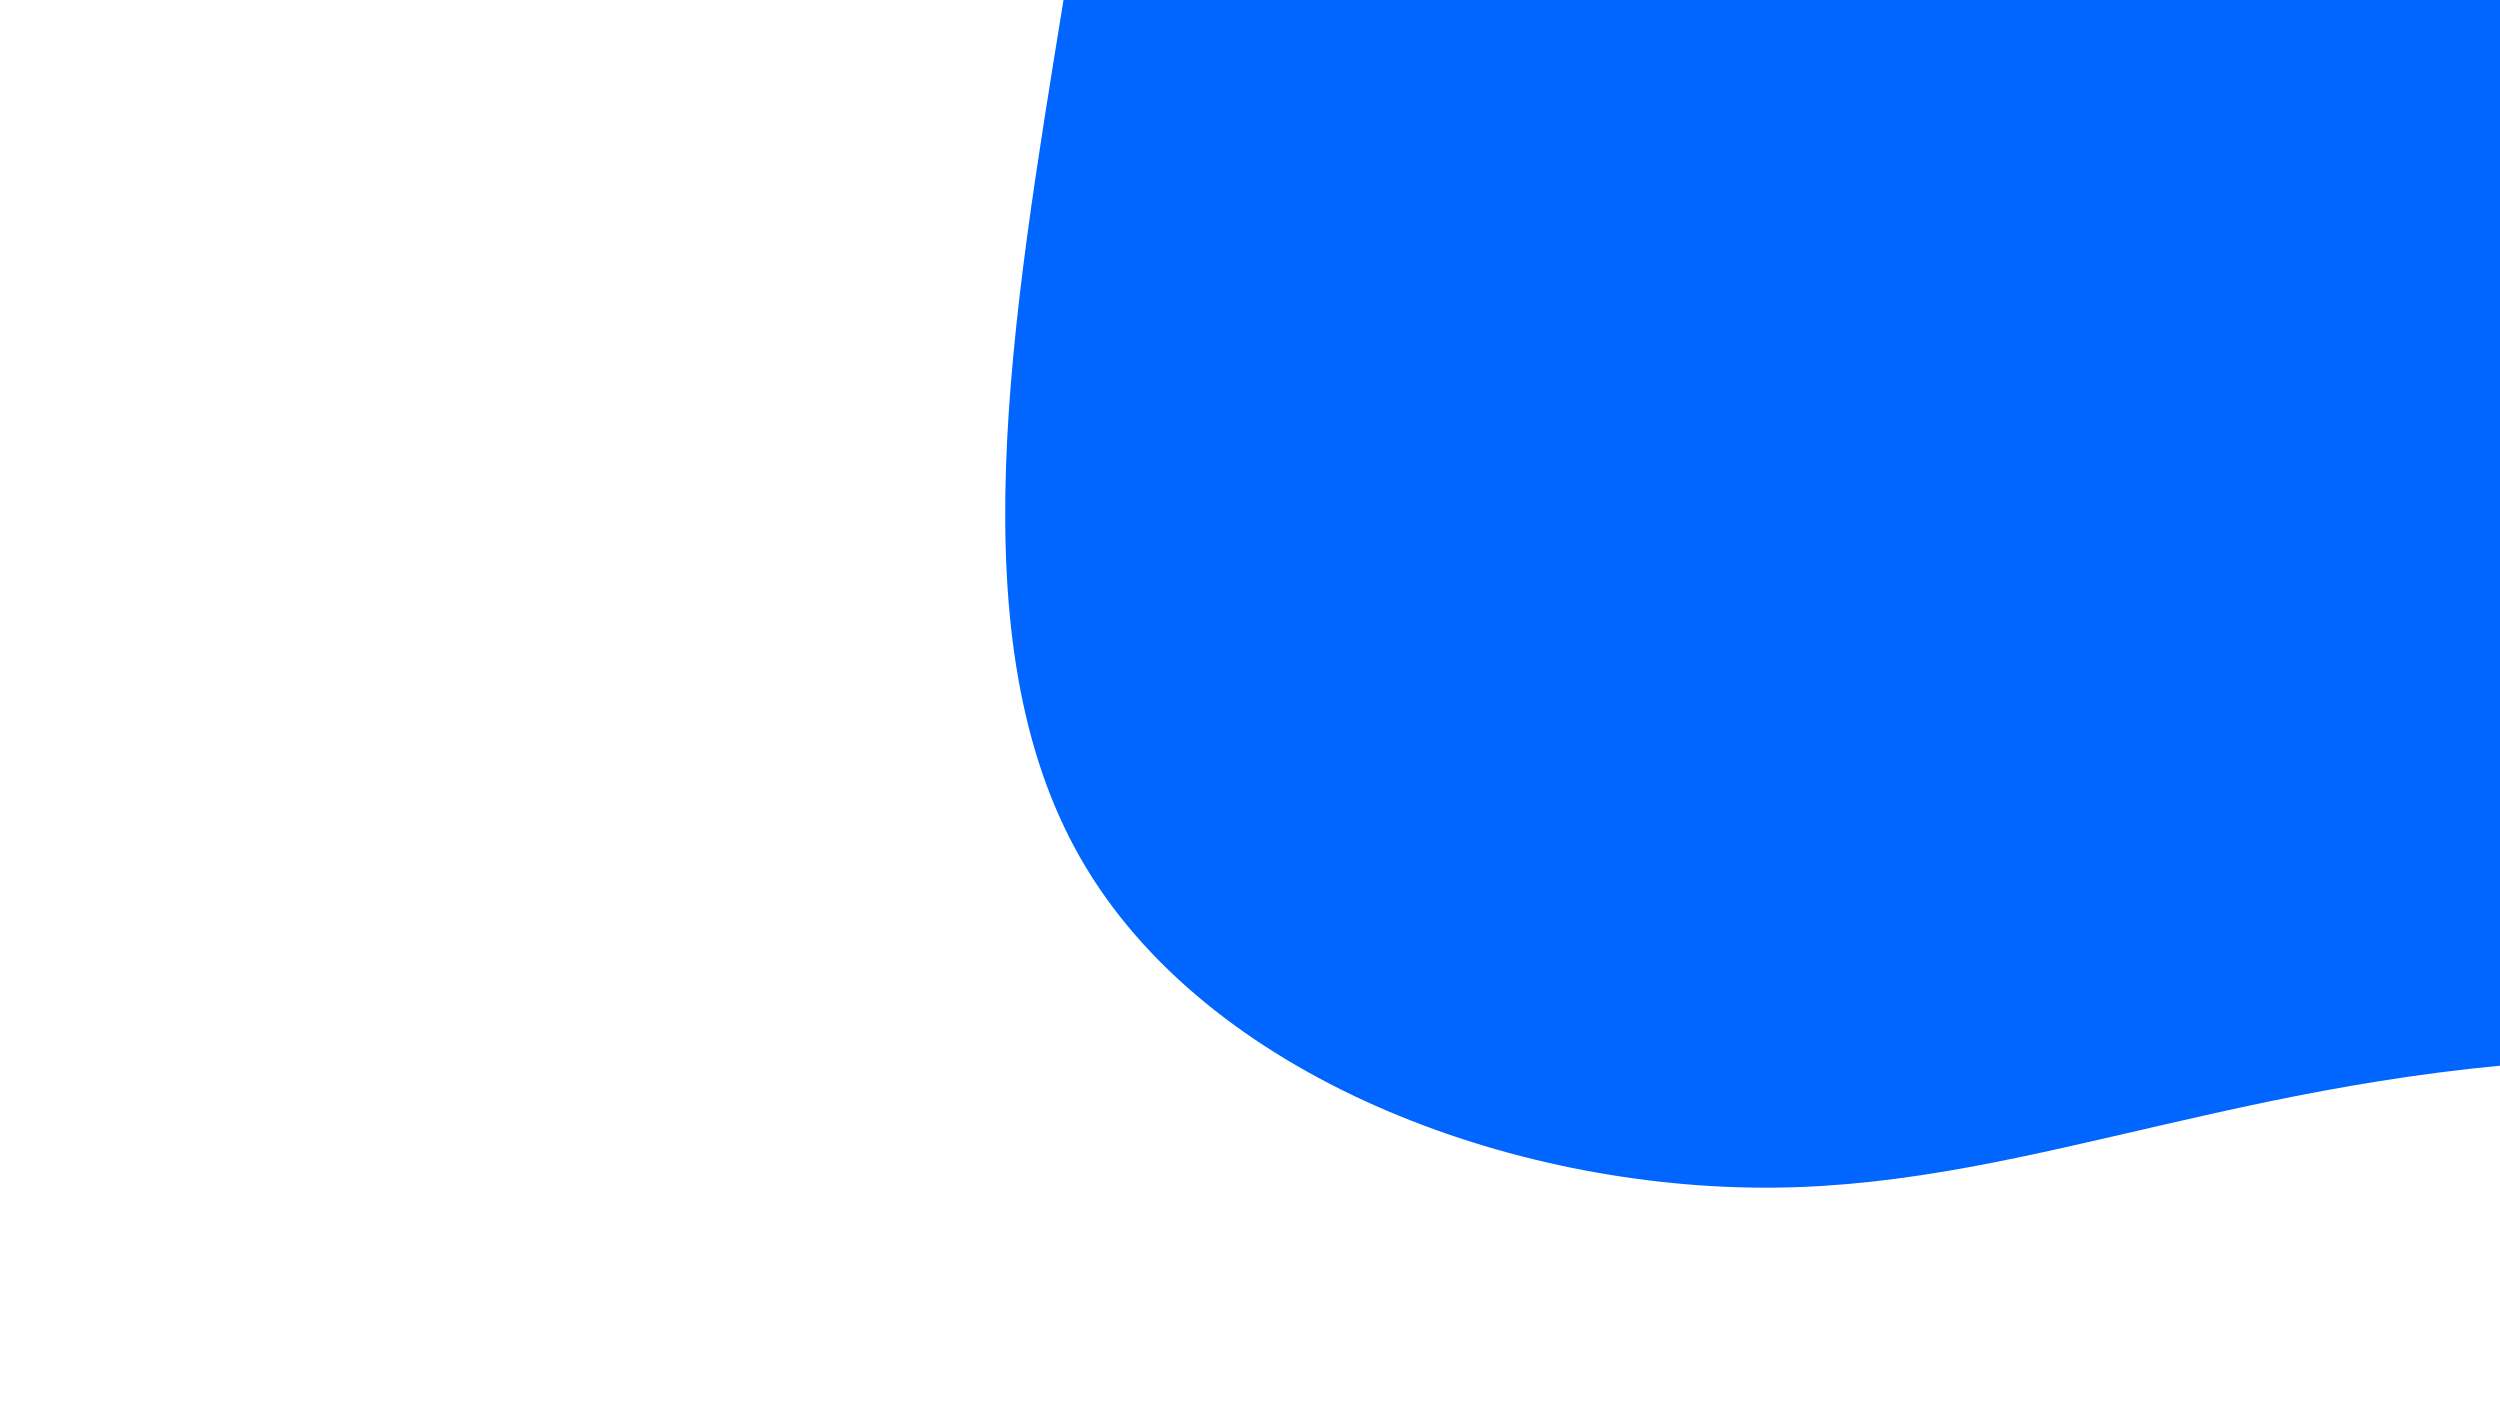
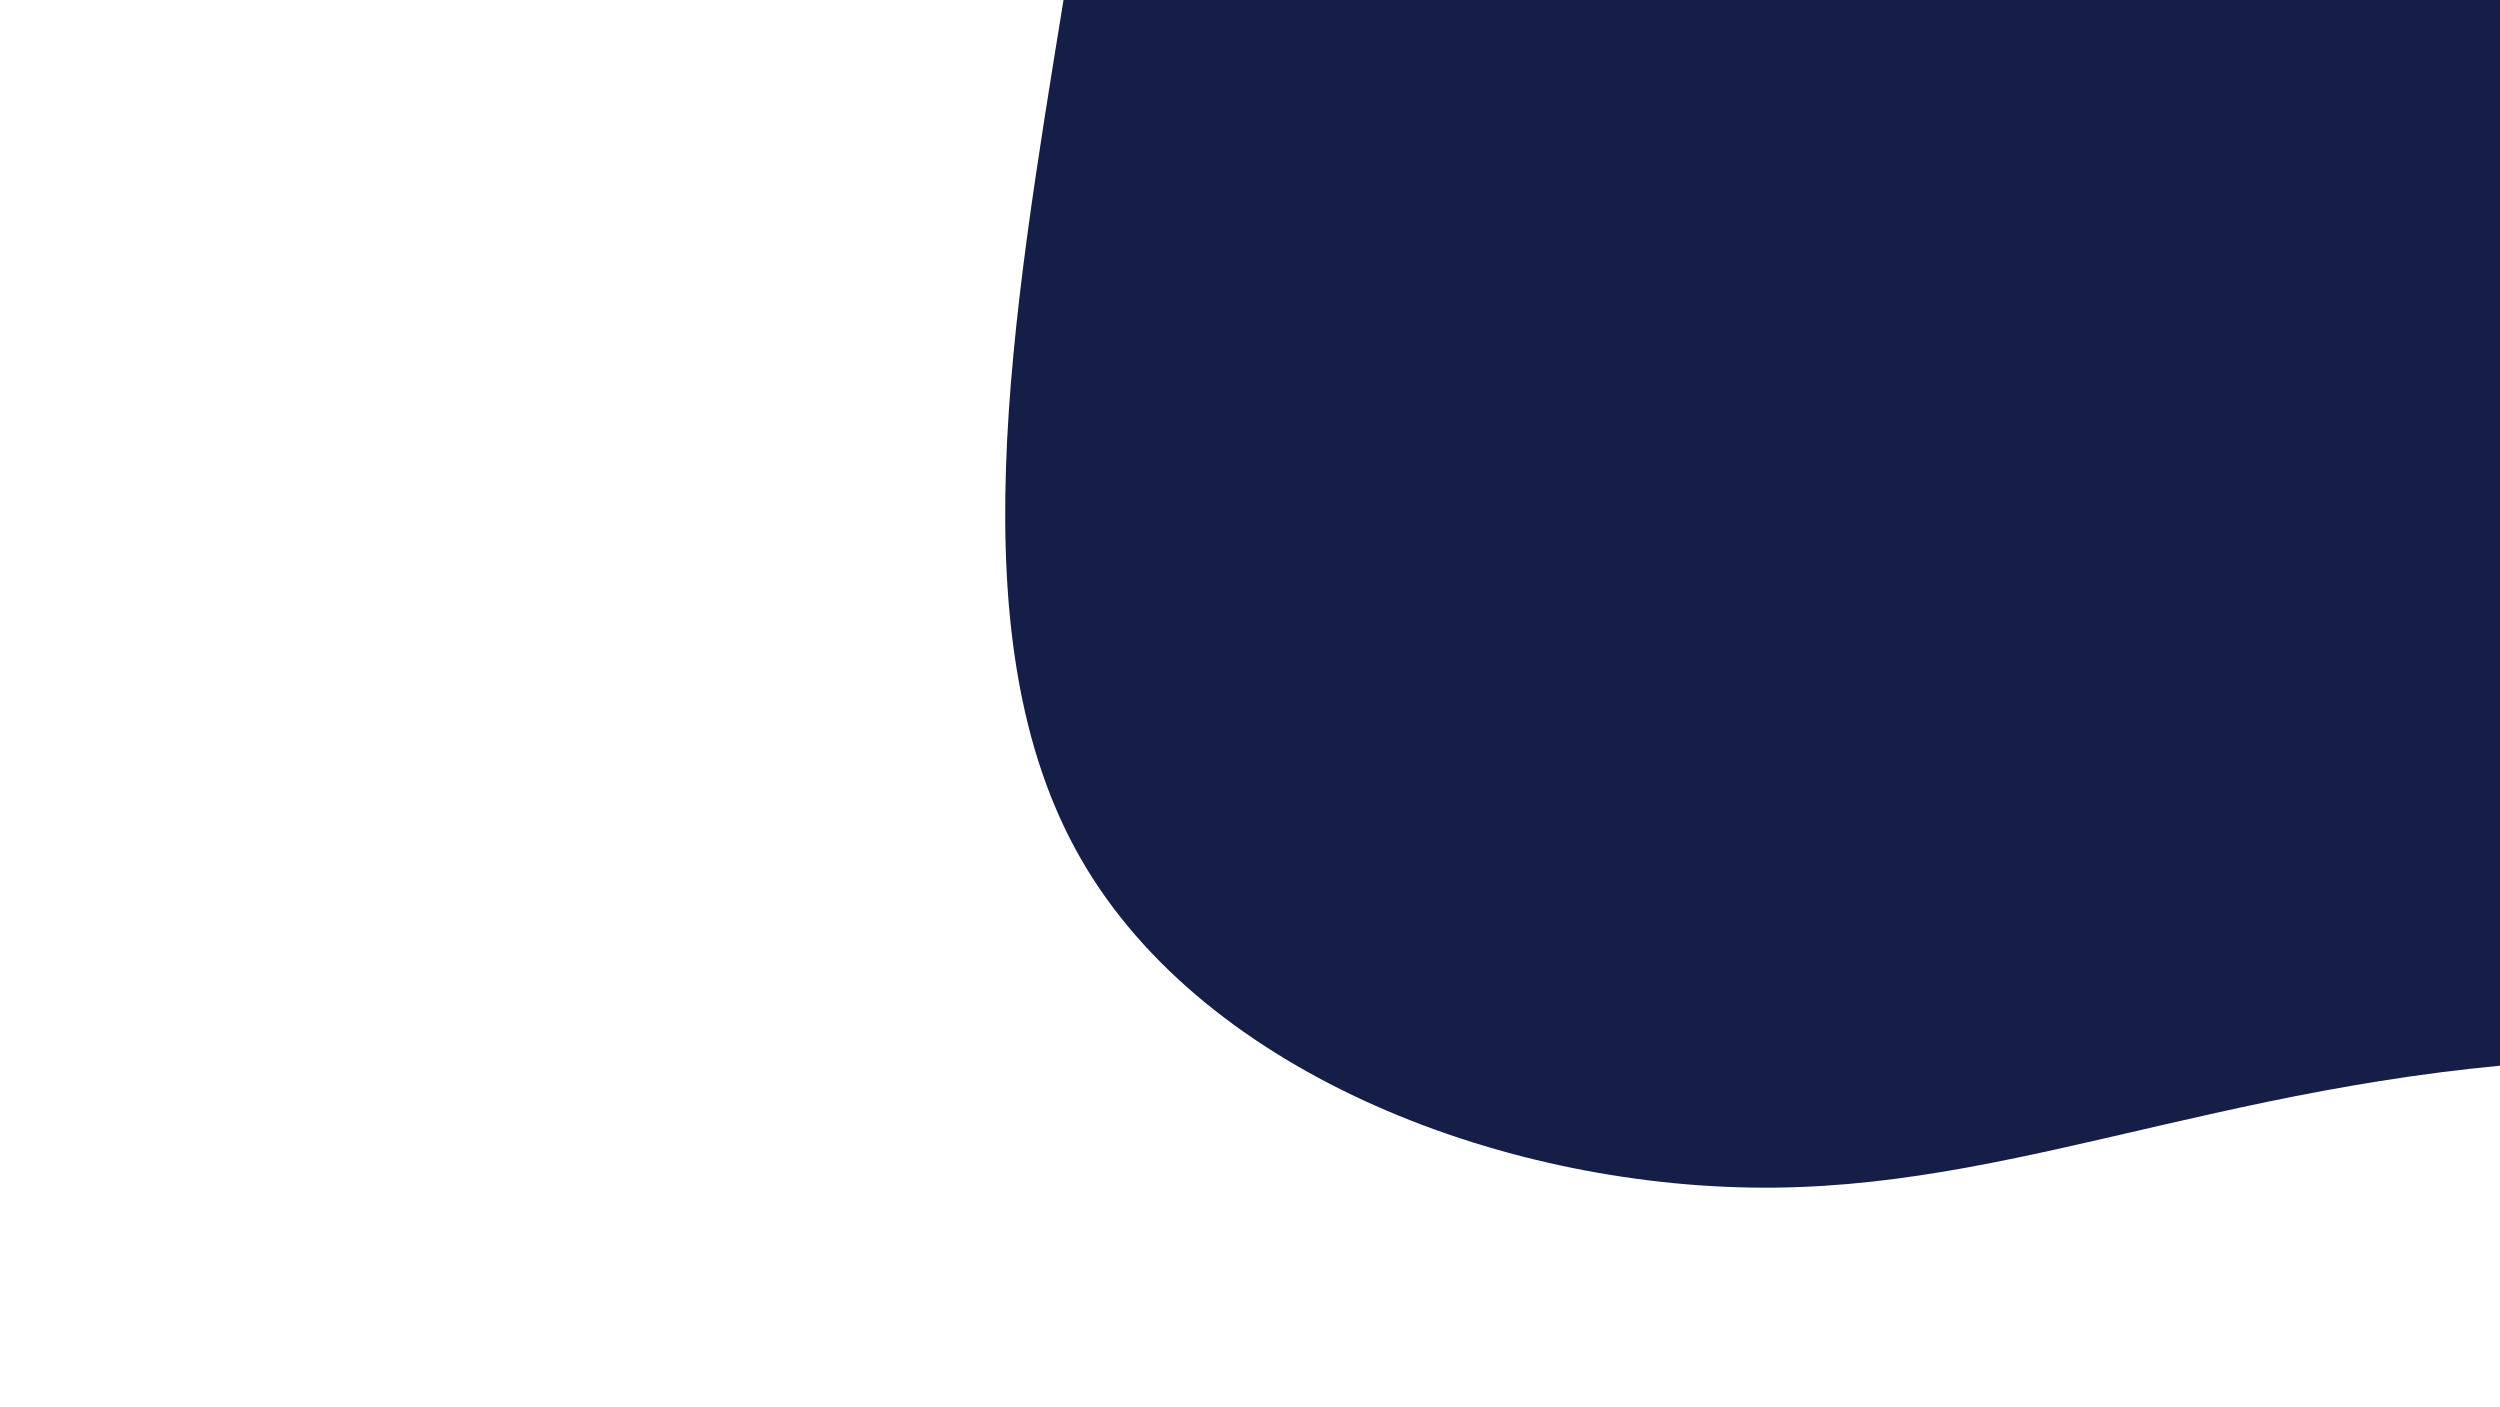
<svg xmlns="http://www.w3.org/2000/svg" id="visual" viewBox="0 0 960 540" width="960" height="540" version="1.1">
  <g transform="translate(850.8346 77.95516)">
-     <path d="M281.7 -316.2C399.7 -236.7 553.9 -180.8 629.9 -64.5C705.9 51.8 703.7 228.4 603 296.8C502.3 365.1 303.1 325.3 160.5 328.3C18 331.2 -68 377.1 -169.4 378.1C-270.9 379.1 -387.9 335.3 -435.8 251.8C-483.7 168.4 -462.4 45.3 -442.2 -79.5C-422 -204.3 -402.9 -330.8 -329.4 -418.2C-255.8 -505.6 -127.9 -553.8 -23 -526.3C81.8 -498.9 163.7 -395.8 281.7 -316.2" fill="#0066FF" />
+     <path d="M281.7 -316.2C399.7 -236.7 553.9 -180.8 629.9 -64.5C705.9 51.8 703.7 228.4 603 296.8C502.3 365.1 303.1 325.3 160.5 328.3C18 331.2 -68 377.1 -169.4 378.1C-270.9 379.1 -387.9 335.3 -435.8 251.8C-483.7 168.4 -462.4 45.3 -442.2 -79.5C-422 -204.3 -402.9 -330.8 -329.4 -418.2C-255.8 -505.6 -127.9 -553.8 -23 -526.3C81.8 -498.9 163.7 -395.8 281.7 -316.2" fill="#141E46" />
  </g>
</svg>
